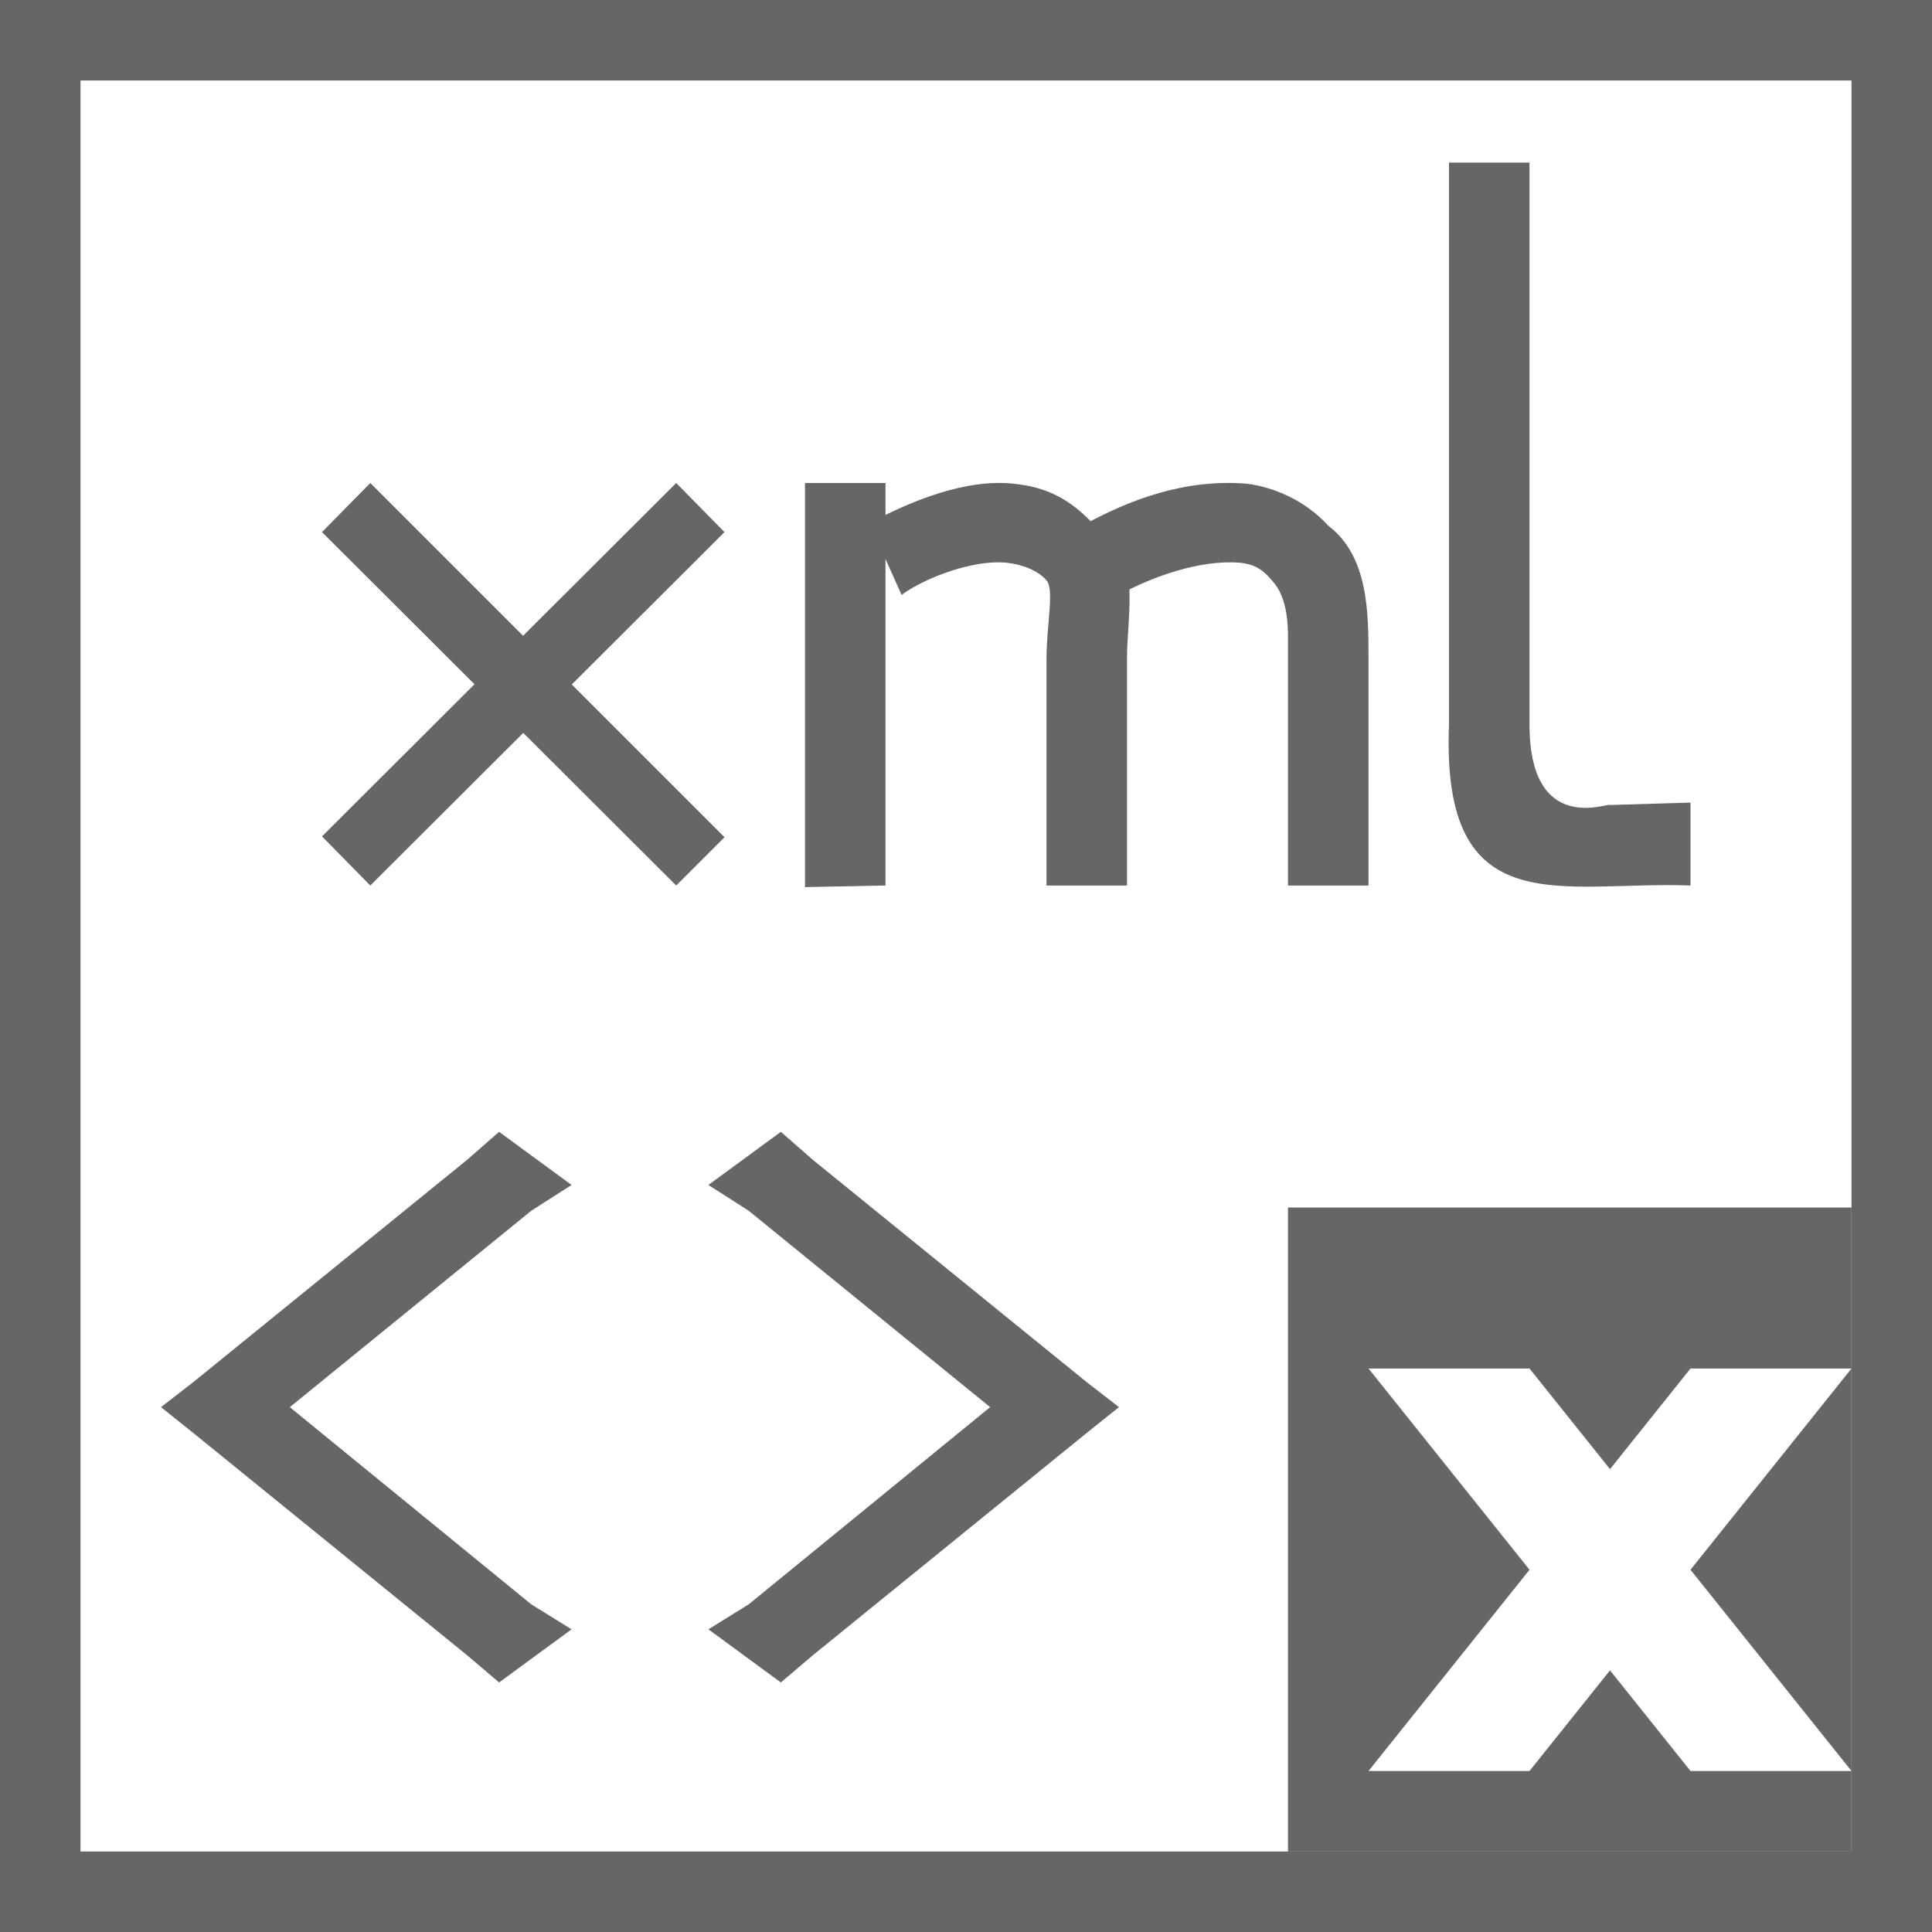
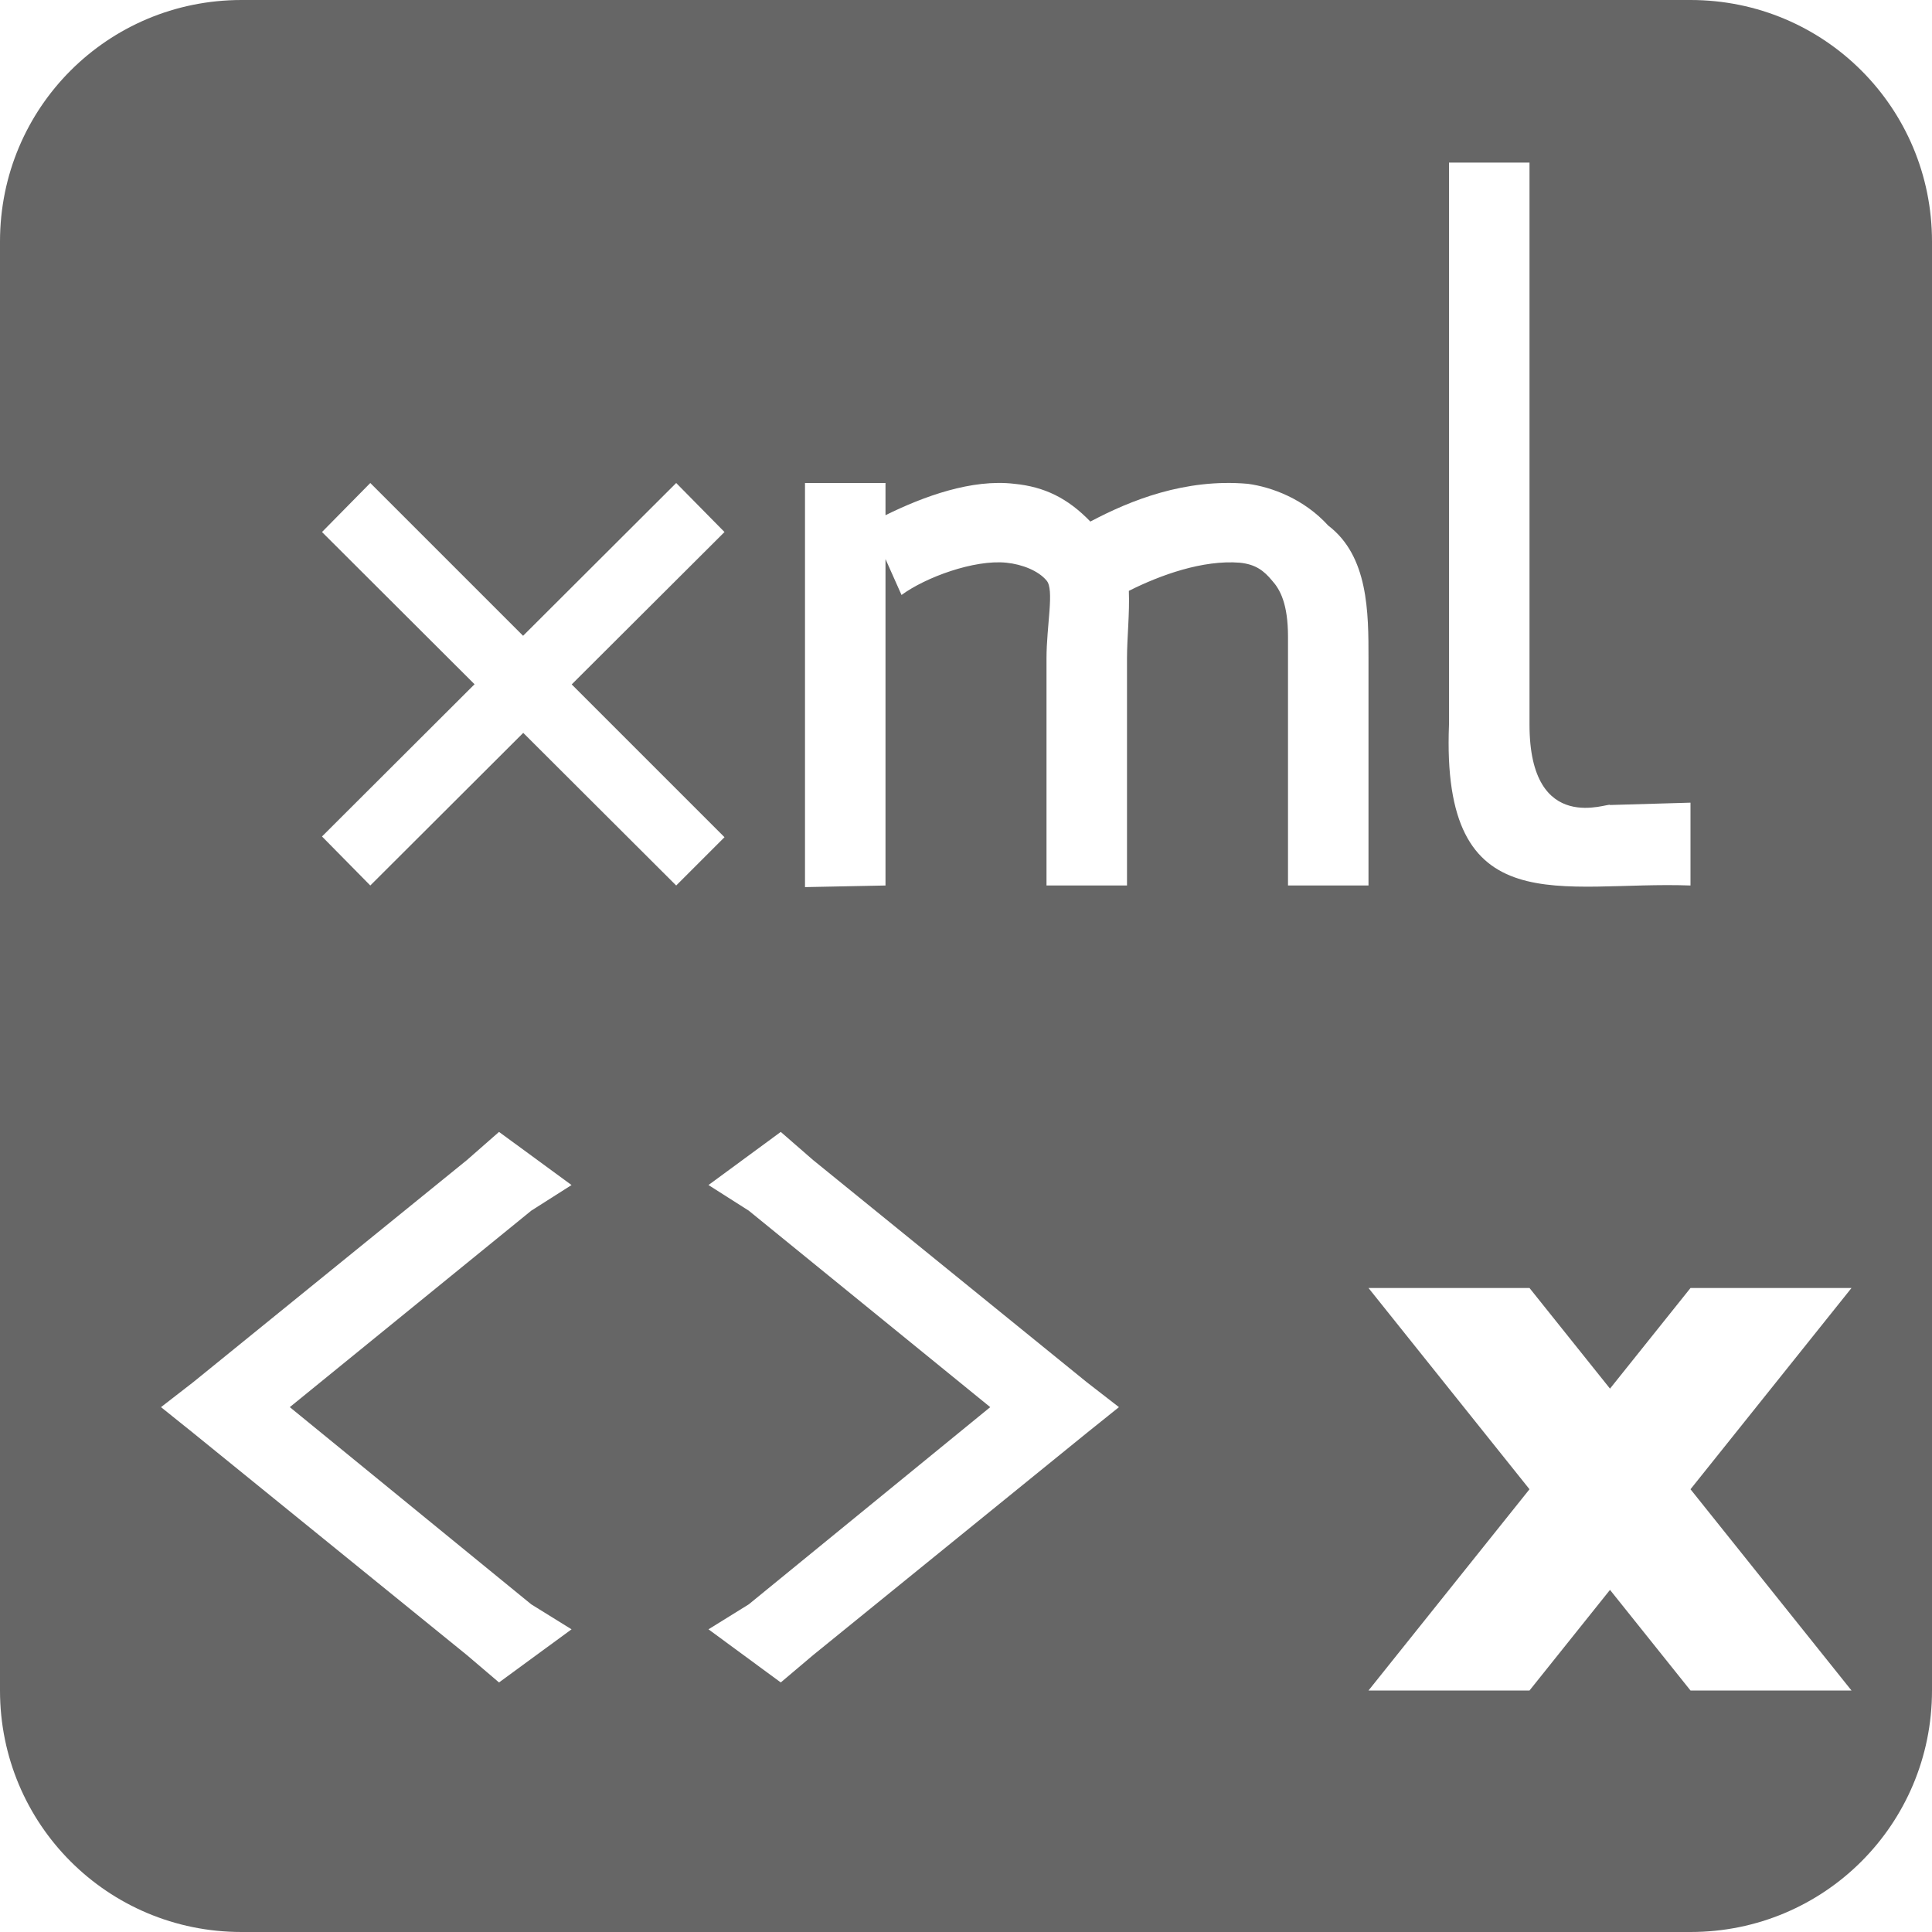
- <svg xmlns="http://www.w3.org/2000/svg" width="24" height="24" version="1.1" viewBox="0 0 24 24">
-   <g transform="translate(-1120,-557.36)">
-     <rect style="fill:none" width="24" height="24" x="1120" y="557.36" />
-     <rect style="fill:#666666" width="1" height="24" x="1120" y="557.36" />
-     <rect style="fill:#666666" width="24" height="1" x="1120" y="557.36" />
-     <rect style="fill:#666666" width="24" height="1" x="1120" y="580.36" />
-     <rect style="fill:#666666" width="1" height="24" x="1143" y="557.36" />
-     <path style="fill:#666666" d="M 1130,563.36 V 568.38 L 1131,568.36 V 563.36 Z" />
-     <path style="fill:#666666" d="M 1135.5,563.37 C 1134.7,563.3 1134,563.59 1133.5,563.86 L 1133.9,564.75 C 1134.3,564.53 1134.9,564.31 1135.4,564.35 1135.6,564.37 1135.7,564.45 1135.8,564.57 1135.9,564.68 1136,564.86 1136,565.27 V 568.36 H 1137 V 565.54 C 1137,564.97 1137,564.27 1136.5,563.89 1136.2,563.56 1135.8,563.41 1135.5,563.37 Z" />
-     <path style="fill:#666666" d="M 1138,559.38 V 565.44 566.36 C 1137.9,568.86 1139.4,568.3 1141,568.36 V 567.33 L 1140,567.36 C 1140,567.32 1139,567.76 1139,566.36 V 559.38 Z" />
-     <path style="fill:#666666" d="M 1132.6,563.37 C 1132,563.3 1131.3,563.59 1130.8,563.86 L 1131.2,564.75 C 1131.5,564.53 1132.1,564.31 1132.5,564.35 1132.7,564.37 1132.9,564.45 1133,564.57 1133.1,564.68 1133,565.13 1133,565.54 V 568.36 H 1134 V 565.54 C 1134,564.97 1134.2,564.18 1133.6,563.89 1133.3,563.56 1133,563.41 1132.6,563.37 Z" />
-     <path style="fill:#666666" d="M 1124.6,563.36 1124,563.97 1128.4,568.36 1129,567.76 Z" />
-     <path style="fill:#666666" d="M 1128.4,563.36 1124,567.75 1124.6,568.36 1129,563.97 Z" />
-     <path style="fill:#666666" d="M 1126.2,571.42 1125.8,571.77 1122.4,574.53 1122,574.84 1122.4,575.16 1125.8,577.92 1126.2,578.26 1127.1,577.6 1126.6,577.29 1123.6,574.84 1126.6,572.4 1127.1,572.08 Z M 1129.7,571.42 1128.8,572.08 1129.3,572.4 1132.3,574.84 1129.3,577.29 1128.8,577.6 1129.7,578.26 1130.1,577.92 1133.5,575.16 1133.9,574.84 1133.5,574.53 1130.1,571.77 Z" />
-     <path style="fill:#666666" d="M 1136,572.36 V 580.36 H 1143 V 572.36 Z M 1137,574.36 H 1139 L 1140,575.61 1141,574.36 H 1143 L 1141,576.86 1143,579.36 H 1141 L 1140,578.11 1139,579.36 H 1137 L 1139,576.86 Z" />
+ <svg xmlns="http://www.w3.org/2000/svg" width="24" height="24" version="1.1" viewBox="0 0 24 24" id="svg2">
+   <defs id="defs34" />
+   <path style="opacity:1;fill:#666666;fill-opacity:1;stroke:none;stroke-width:1;stroke-linecap:round;stroke-linejoin:round;stroke-miterlimit:4;stroke-dasharray:none;stroke-dashoffset:0;stroke-opacity:1" d="M 3 0 C 1.338 0 0 1.338 0 3 L 0 21 C 0 22.662 1.338 24 3 24 L 21 24 C 22.662 24 24 22.662 24 21 L 24 3 C 24 1.338 22.662 0 21 0 L 3 0 z M 18 2.02 L 19 2.02 L 19 9 C 19 10.4 20 9.96 20 10 L 21 9.971 L 21 11 C 19.4 10.94 17.9 11.5 18 9 L 18 8.08 L 18 2.02 z M 4.6 6 L 6.498 7.898 L 8.4 6 L 9 6.609 L 7.102 8.502 L 9 10.4 L 8.4 11 L 6.5 9.104 L 4.6 11 L 4 10.391 L 5.895 8.5 L 4 6.609 L 4.6 6 z M 10 6 L 11 6 L 11 6.4 C 11.478 6.164 12.073 5.948 12.6 6.01 C 12.976 6.047 13.263 6.188 13.545 6.479 C 14.042 6.215 14.722 5.942 15.5 6.01 C 15.8 6.05 16.2 6.199 16.5 6.529 C 17 6.909 17 7.61 17 8.18 L 17 11 L 16 11 L 16 7.91 C 16 7.5 15.901 7.321 15.801 7.211 C 15.701 7.091 15.6 7.01 15.4 6.99 C 14.943 6.954 14.418 7.141 14.023 7.34 C 14.034 7.621 14 7.922 14 8.18 L 14 11 L 13 11 L 13 8.18 C 13 7.77 13.1 7.321 13 7.211 C 12.9 7.091 12.7 7.01 12.5 6.99 C 12.1 6.95 11.499 7.171 11.199 7.391 L 11 6.945 L 11 11 L 10 11.02 L 10 6 z M 6.199 14.061 L 7.1 14.721 L 6.6 15.039 L 3.6 17.48 L 6.6 19.93 L 7.1 20.24 L 6.199 20.9 L 5.801 20.561 L 2.4 17.801 L 2 17.48 L 2.4 17.17 L 5.801 14.41 L 6.199 14.061 z M 9.699 14.061 L 10.1 14.41 L 13.5 17.17 L 13.9 17.48 L 13.5 17.801 L 10.1 20.561 L 9.699 20.9 L 8.801 20.24 L 9.301 19.93 L 12.301 17.48 L 9.301 15.039 L 8.801 14.721 L 9.699 14.061 z M 17 16 L 19 16 L 20 17.25 L 21 16 L 23 16 L 21 18.5 L 23 21 L 21 21 L 20 19.75 L 19 21 L 17 21 L 19 18.5 L 17 16 z " id="rect3976" />
+   <g transform="translate(-1120,-557.36)" id="g4">
+     <rect style="fill:none" width="24" height="24" x="1120" y="557.36" id="rect6" />
  </g>
</svg>
